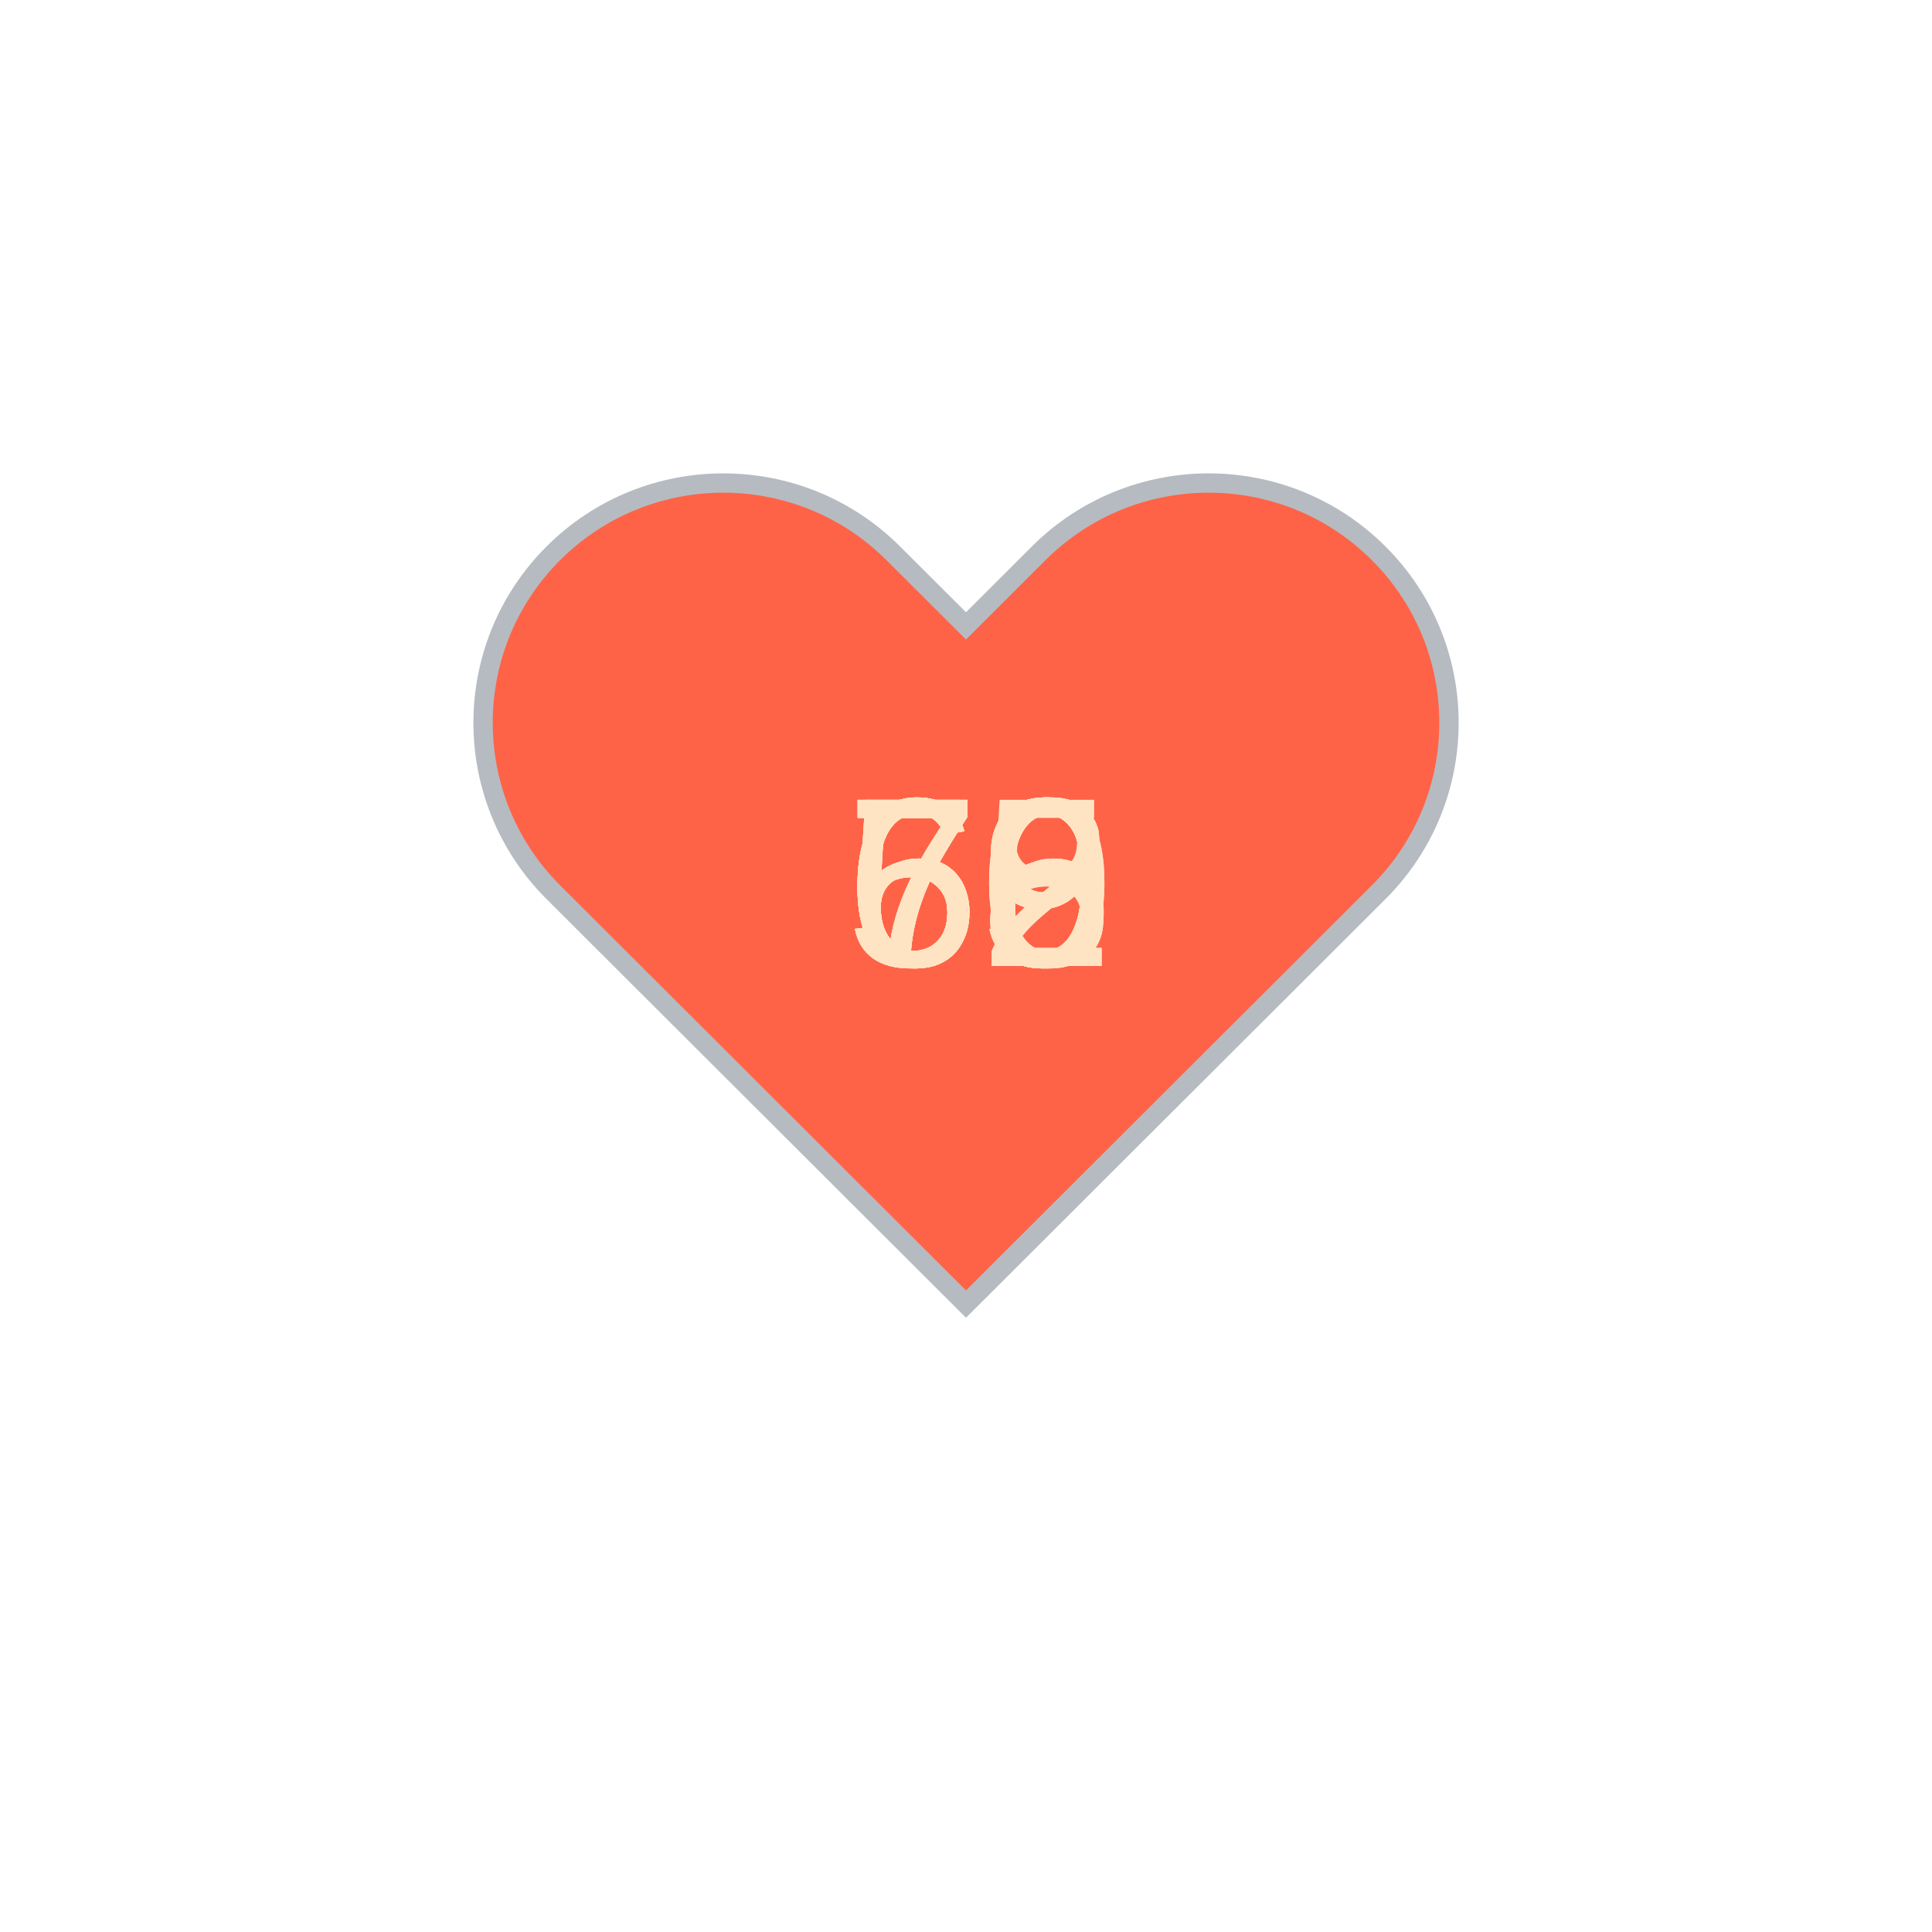
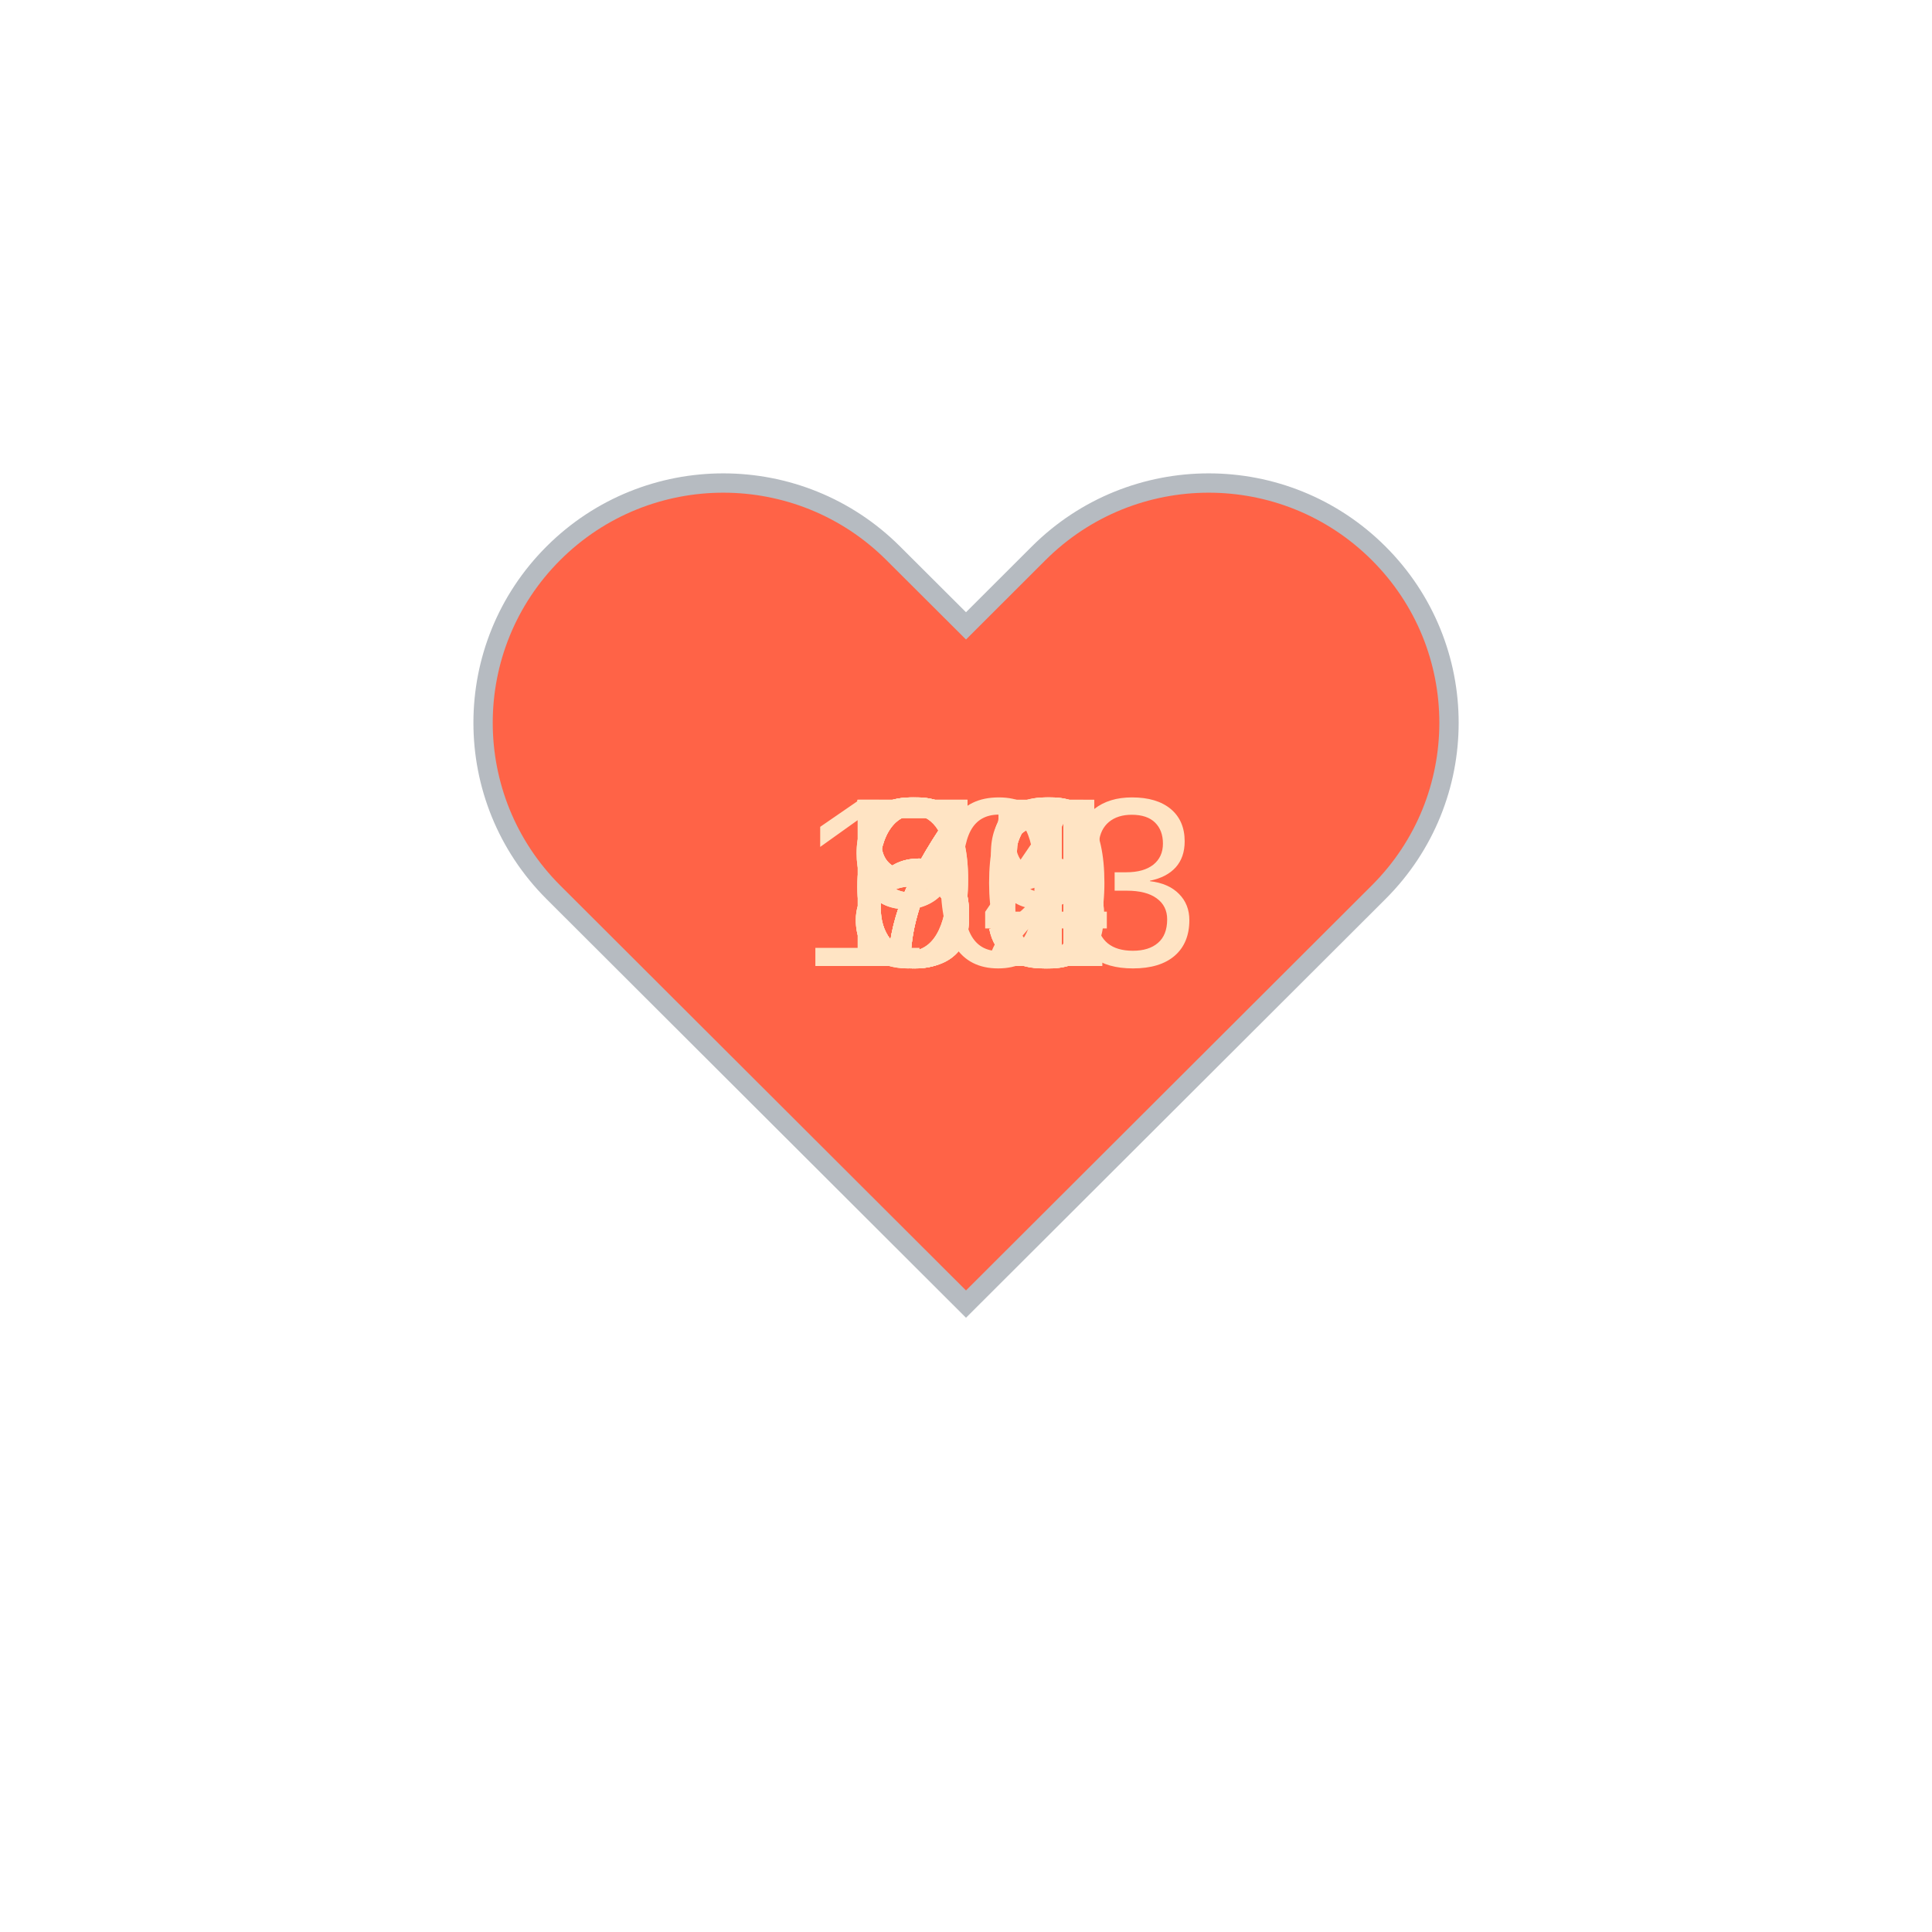
<svg xmlns="http://www.w3.org/2000/svg" baseProfile="full" height="150" version="1.1" viewBox="0,0,200,200" width="150">
  <defs />
  <g transform="translate(100 100)">
    <path d="M92.71,7.27L92.71,7.27c-9.71-9.69-25.46-9.69-35.18,0L50,14.79l-7.54-7.52C32.75-2.42,17-2.42,7.29,7.27v0 c-9.71,9.69-9.71,25.41,0,35.1L50,85l42.71-42.63C102.43,32.68,102.43,16.96,92.71,7.27z" fill="tomato" stroke="#B6BBC1" stroke-width="2" transform="translate(-50 -50)" />
-     <animateTransform additive="sum" attributeName="transform" dur="36s" repeatCount="indefinite" type="scale" values="1.125;1;1.5;1;1.25;1;0.875;1;1.125;1;1.125;1;0.75;1;0.75;1;0.75;1;0.75;1;0.75;1;0.75;1;1.375;1;1.125;1;1.375;" />
+     <animateTransform additive="sum" attributeName="transform" dur="36s" repeatCount="indefinite" type="scale" values="0.75;1;0.875;1;0.75;1;1.25;1;1.5;1;0.875;1;1.25;1;0.75;1;0.75;1;0.75;1;0.75;1;1.125;1;0.875;1;1.125;1;1.25;" />
    <text fill="bisque" style="font-size:25px; font-family:Arial" transform="translate(-12.5 0)">66<animate attributeName="opacity" dur="36s" keyTimes="0;0.07;0.13;0.2;0.27;0.33;0.4;0.47;0.53;0.6;0.67;0.73;0.8;0.87;0.93;1.0" repeatCount="indefinite" values="1;0;0;0;0;0;0;0;0;0;0;0;0;0;0;0" />
    </text>
-     <text fill="bisque" style="font-size:25px; font-family:Arial" transform="translate(-12.5 0)">79<animate attributeName="opacity" dur="36s" keyTimes="0;0.07;0.13;0.2;0.27;0.33;0.4;0.47;0.53;0.6;0.67;0.73;0.8;0.87;0.93;1.0" repeatCount="indefinite" values="0;1;0;0;0;0;0;0;0;0;0;0;0;0;0;0" />
+     <text fill="bisque" style="font-size:25px; font-family:Arial" transform="translate(-12.5 0)">75<animate attributeName="opacity" dur="36s" keyTimes="0;0.07;0.13;0.2;0.27;0.33;0.4;0.47;0.53;0.6;0.67;0.73;0.8;0.87;0.93;1.0" repeatCount="indefinite" values="0;1;0;0;0;0;0;0;0;0;0;0;0;0;0;0" />
    </text>
-     <text fill="bisque" style="font-size:25px; font-family:Arial" transform="translate(-12.5 0)">72<animate attributeName="opacity" dur="36s" keyTimes="0;0.07;0.13;0.2;0.27;0.33;0.4;0.47;0.53;0.6;0.67;0.73;0.8;0.87;0.93;1.0" repeatCount="indefinite" values="0;0;1;0;0;0;0;0;0;0;0;0;0;0;0;0" />
+     <text fill="bisque" style="font-size:25px; font-family:Arial" transform="translate(-12.5 0)">71<animate attributeName="opacity" dur="36s" keyTimes="0;0.07;0.13;0.2;0.27;0.33;0.4;0.47;0.53;0.6;0.67;0.73;0.8;0.87;0.93;1.0" repeatCount="indefinite" values="0;0;1;0;0;0;0;0;0;0;0;0;0;0;0;0" />
    </text>
-     <text fill="bisque" style="font-size:25px; font-family:Arial" transform="translate(-12.5 0)">62<animate attributeName="opacity" dur="36s" keyTimes="0;0.07;0.13;0.2;0.27;0.33;0.4;0.47;0.53;0.6;0.67;0.73;0.8;0.87;0.93;1.0" repeatCount="indefinite" values="0;0;0;1;0;0;0;0;0;0;0;0;0;0;0;0" />
+     <text fill="bisque" style="font-size:25px; font-family:Arial" transform="translate(-12.5 0)">94<animate attributeName="opacity" dur="36s" keyTimes="0;0.07;0.13;0.2;0.27;0.33;0.4;0.47;0.53;0.6;0.67;0.73;0.8;0.87;0.93;1.0" repeatCount="indefinite" values="0;0;0;1;0;0;0;0;0;0;0;0;0;0;0;0" />
    </text>
-     <text fill="bisque" style="font-size:25px; font-family:Arial" transform="translate(-12.5 0)">68<animate attributeName="opacity" dur="36s" keyTimes="0;0.07;0.13;0.2;0.27;0.33;0.4;0.47;0.53;0.6;0.67;0.73;0.8;0.87;0.93;1.0" repeatCount="indefinite" values="0;0;0;0;1;0;0;0;0;0;0;0;0;0;0;0" />
+     <text fill="bisque" style="font-size:25px; font-family:Arial" transform="translate(-17.5 0)">103<animate attributeName="opacity" dur="36s" keyTimes="0;0.07;0.13;0.2;0.27;0.33;0.4;0.47;0.53;0.6;0.67;0.73;0.8;0.87;0.93;1.0" repeatCount="indefinite" values="0;0;0;0;1;0;0;0;0;0;0;0;0;0;0;0" />
    </text>
-     <text fill="bisque" style="font-size:25px; font-family:Arial" transform="translate(-12.5 0)">66<animate attributeName="opacity" dur="36s" keyTimes="0;0.07;0.13;0.2;0.27;0.33;0.4;0.47;0.53;0.6;0.67;0.73;0.8;0.87;0.93;1.0" repeatCount="indefinite" values="0;0;0;0;0;1;0;0;0;0;0;0;0;0;0;0" />
+     <text fill="bisque" style="font-size:25px; font-family:Arial" transform="translate(-12.5 0)">75<animate attributeName="opacity" dur="36s" keyTimes="0;0.07;0.13;0.2;0.27;0.33;0.4;0.47;0.53;0.6;0.67;0.73;0.8;0.87;0.93;1.0" repeatCount="indefinite" values="0;0;0;0;0;1;0;0;0;0;0;0;0;0;0;0" />
    </text>
-     <text fill="bisque" style="font-size:25px; font-family:Arial" transform="translate(-12.5 0)">59<animate attributeName="opacity" dur="36s" keyTimes="0;0.07;0.13;0.2;0.27;0.33;0.4;0.47;0.53;0.6;0.67;0.73;0.8;0.87;0.93;1.0" repeatCount="indefinite" values="0;0;0;0;0;0;1;0;0;0;0;0;0;0;0;0" />
+     <text fill="bisque" style="font-size:25px; font-family:Arial" transform="translate(-12.5 0)">88<animate attributeName="opacity" dur="36s" keyTimes="0;0.07;0.13;0.2;0.27;0.33;0.4;0.47;0.53;0.6;0.67;0.73;0.8;0.87;0.93;1.0" repeatCount="indefinite" values="0;0;0;0;0;0;1;0;0;0;0;0;0;0;0;0" />
    </text>
-     <text fill="bisque" style="font-size:25px; font-family:Arial" transform="translate(-12.5 0)">59<animate attributeName="opacity" dur="36s" keyTimes="0;0.07;0.13;0.2;0.27;0.33;0.4;0.47;0.53;0.6;0.67;0.73;0.8;0.87;0.93;1.0" repeatCount="indefinite" values="0;0;0;0;0;0;0;1;0;0;0;0;0;0;0;0" />
+     <text fill="bisque" style="font-size:25px; font-family:Arial" transform="translate(-12.5 0)">71<animate attributeName="opacity" dur="36s" keyTimes="0;0.07;0.13;0.2;0.27;0.33;0.4;0.47;0.53;0.6;0.67;0.73;0.8;0.87;0.93;1.0" repeatCount="indefinite" values="0;0;0;0;0;0;0;1;0;0;0;0;0;0;0;0" />
    </text>
-     <text fill="bisque" style="font-size:25px; font-family:Arial" transform="translate(-12.5 0)">59<animate attributeName="opacity" dur="36s" keyTimes="0;0.07;0.13;0.2;0.27;0.33;0.4;0.47;0.53;0.6;0.67;0.73;0.8;0.87;0.93;1.0" repeatCount="indefinite" values="0;0;0;0;0;0;0;0;1;0;0;0;0;0;0;0" />
+     <text fill="bisque" style="font-size:25px; font-family:Arial" transform="translate(-12.5 0)">66<animate attributeName="opacity" dur="36s" keyTimes="0;0.07;0.13;0.2;0.27;0.33;0.4;0.47;0.53;0.6;0.67;0.73;0.8;0.87;0.93;1.0" repeatCount="indefinite" values="0;0;0;0;0;0;0;0;1;0;0;0;0;0;0;0" />
    </text>
-     <text fill="bisque" style="font-size:25px; font-family:Arial" transform="translate(-12.5 0)">60<animate attributeName="opacity" dur="36s" keyTimes="0;0.07;0.13;0.2;0.27;0.33;0.4;0.47;0.53;0.6;0.67;0.73;0.8;0.87;0.93;1.0" repeatCount="indefinite" values="0;0;0;0;0;0;0;0;0;1;0;0;0;0;0;0" />
+     <text fill="bisque" style="font-size:25px; font-family:Arial" transform="translate(-12.5 0)">69<animate attributeName="opacity" dur="36s" keyTimes="0;0.07;0.13;0.2;0.27;0.33;0.4;0.47;0.53;0.6;0.67;0.73;0.8;0.87;0.93;1.0" repeatCount="indefinite" values="0;0;0;0;0;0;0;0;0;1;0;0;0;0;0;0" />
    </text>
-     <text fill="bisque" style="font-size:25px; font-family:Arial" transform="translate(-12.5 0)">56<animate attributeName="opacity" dur="36s" keyTimes="0;0.07;0.13;0.2;0.27;0.33;0.4;0.47;0.53;0.6;0.67;0.73;0.8;0.87;0.93;1.0" repeatCount="indefinite" values="0;0;0;0;0;0;0;0;0;0;1;0;0;0;0;0" />
+     <text fill="bisque" style="font-size:25px; font-family:Arial" transform="translate(-12.5 0)">65<animate attributeName="opacity" dur="36s" keyTimes="0;0.07;0.13;0.2;0.27;0.33;0.4;0.47;0.53;0.6;0.67;0.73;0.8;0.87;0.93;1.0" repeatCount="indefinite" values="0;0;0;0;0;0;0;0;0;0;1;0;0;0;0;0" />
    </text>
-     <text fill="bisque" style="font-size:25px; font-family:Arial" transform="translate(-12.5 0)">60<animate attributeName="opacity" dur="36s" keyTimes="0;0.07;0.13;0.2;0.27;0.33;0.4;0.47;0.53;0.6;0.67;0.73;0.8;0.87;0.93;1.0" repeatCount="indefinite" values="0;0;0;0;0;0;0;0;0;0;0;1;0;0;0;0" />
+     <text fill="bisque" style="font-size:25px; font-family:Arial" transform="translate(-12.5 0)">81<animate attributeName="opacity" dur="36s" keyTimes="0;0.07;0.13;0.2;0.27;0.33;0.4;0.47;0.53;0.6;0.67;0.73;0.8;0.87;0.93;1.0" repeatCount="indefinite" values="0;0;0;0;0;0;0;0;0;0;0;1;0;0;0;0" />
    </text>
-     <text fill="bisque" style="font-size:25px; font-family:Arial" transform="translate(-12.5 0)">78<animate attributeName="opacity" dur="36s" keyTimes="0;0.07;0.13;0.2;0.27;0.33;0.4;0.47;0.53;0.6;0.67;0.73;0.8;0.87;0.93;1.0" repeatCount="indefinite" values="0;0;0;0;0;0;0;0;0;0;0;0;1;0;0;0" />
+     <text fill="bisque" style="font-size:25px; font-family:Arial" transform="translate(-12.5 0)">76<animate attributeName="opacity" dur="36s" keyTimes="0;0.07;0.13;0.2;0.27;0.33;0.4;0.47;0.53;0.6;0.67;0.73;0.8;0.87;0.93;1.0" repeatCount="indefinite" values="0;0;0;0;0;0;0;0;0;0;0;0;1;0;0;0" />
    </text>
-     <text fill="bisque" style="font-size:25px; font-family:Arial" transform="translate(-12.5 0)">69<animate attributeName="opacity" dur="36s" keyTimes="0;0.07;0.13;0.2;0.27;0.33;0.4;0.47;0.53;0.6;0.67;0.73;0.8;0.87;0.93;1.0" repeatCount="indefinite" values="0;0;0;0;0;0;0;0;0;0;0;0;0;1;0;0" />
+     <text fill="bisque" style="font-size:25px; font-family:Arial" transform="translate(-12.5 0)">82<animate attributeName="opacity" dur="36s" keyTimes="0;0.07;0.13;0.2;0.27;0.33;0.4;0.47;0.53;0.6;0.67;0.73;0.8;0.87;0.93;1.0" repeatCount="indefinite" values="0;0;0;0;0;0;0;0;0;0;0;0;0;1;0;0" />
    </text>
-     <text fill="bisque" style="font-size:25px; font-family:Arial" transform="translate(-12.5 0)">75<animate attributeName="opacity" dur="36s" keyTimes="0;0.07;0.13;0.2;0.27;0.33;0.4;0.47;0.53;0.6;0.67;0.73;0.8;0.87;0.93;1.0" repeatCount="indefinite" values="0;0;0;0;0;0;0;0;0;0;0;0;0;0;1;0" />
+     <text fill="bisque" style="font-size:25px; font-family:Arial" transform="translate(-12.5 0)">90<animate attributeName="opacity" dur="36s" keyTimes="0;0.07;0.13;0.2;0.27;0.33;0.4;0.47;0.53;0.6;0.67;0.73;0.8;0.87;0.93;1.0" repeatCount="indefinite" values="0;0;0;0;0;0;0;0;0;0;0;0;0;0;1;0" />
    </text>
  </g>
</svg>
